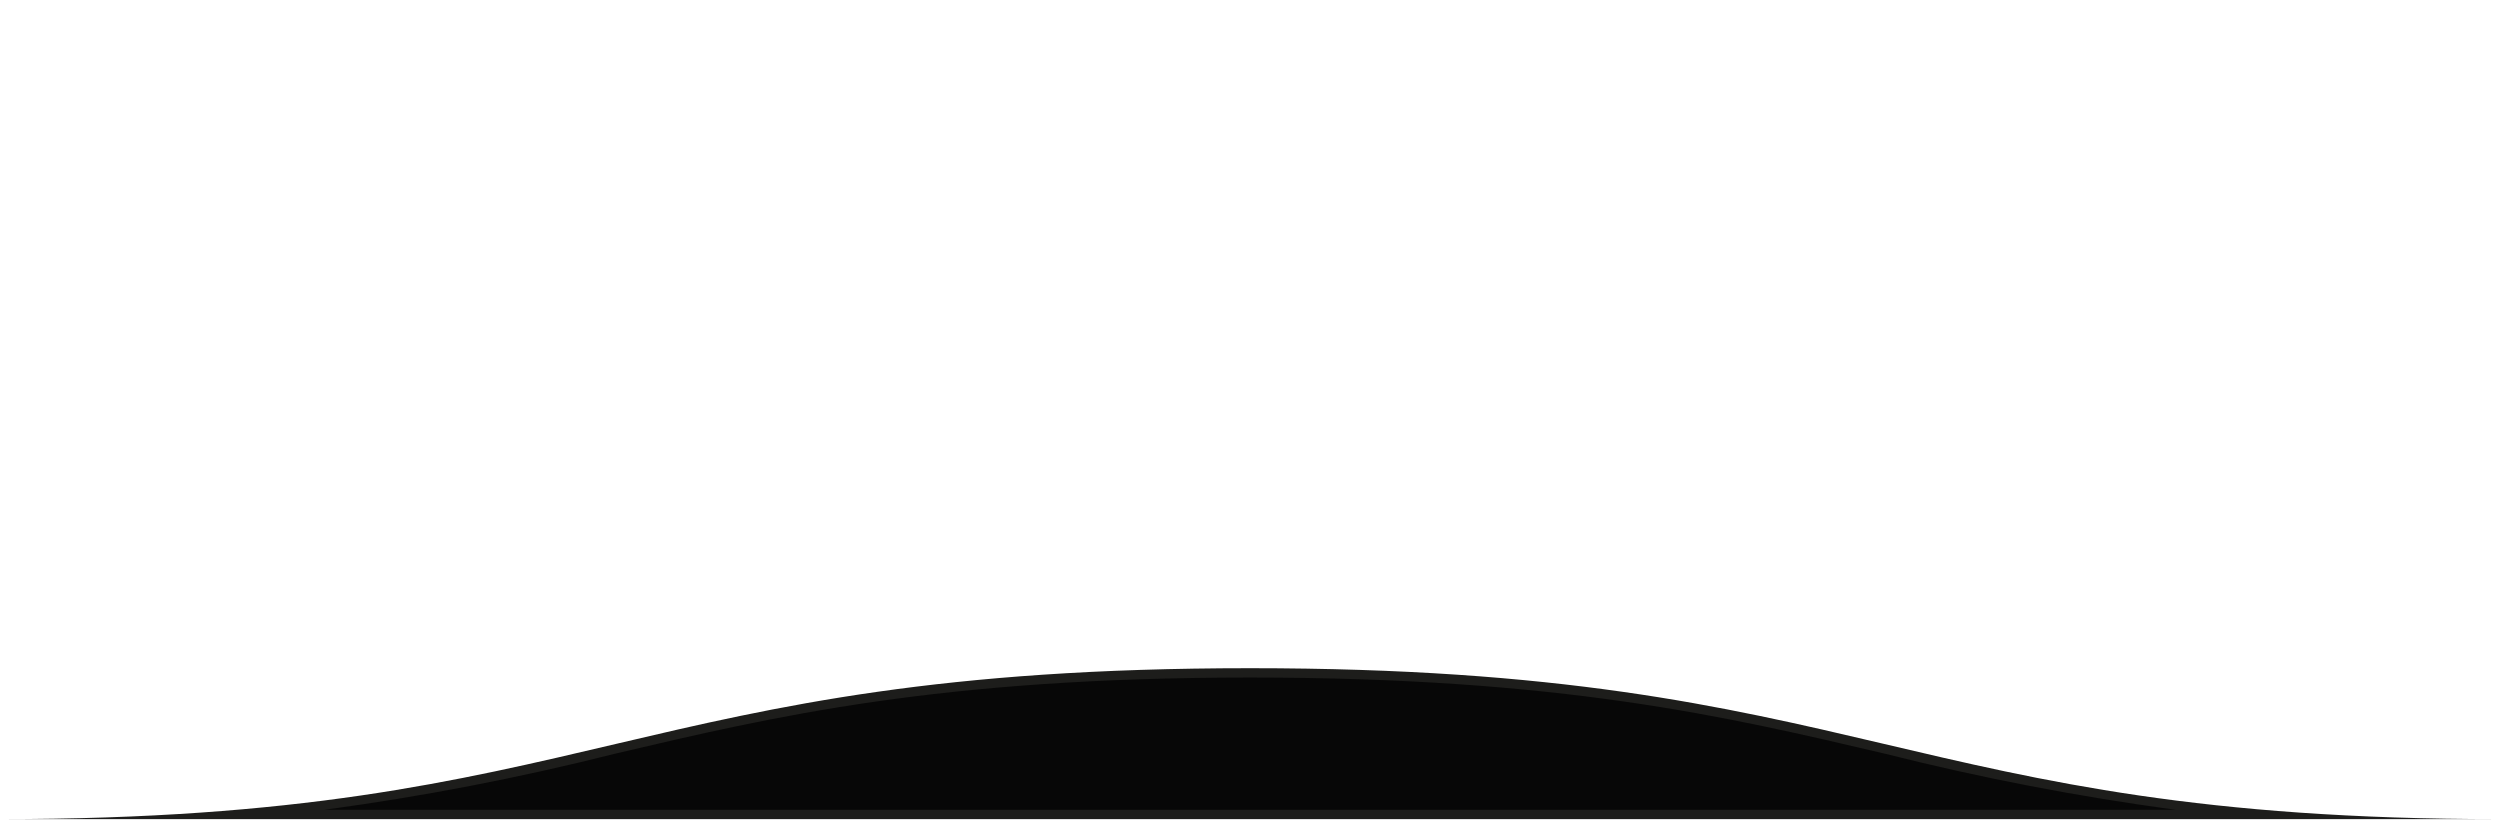
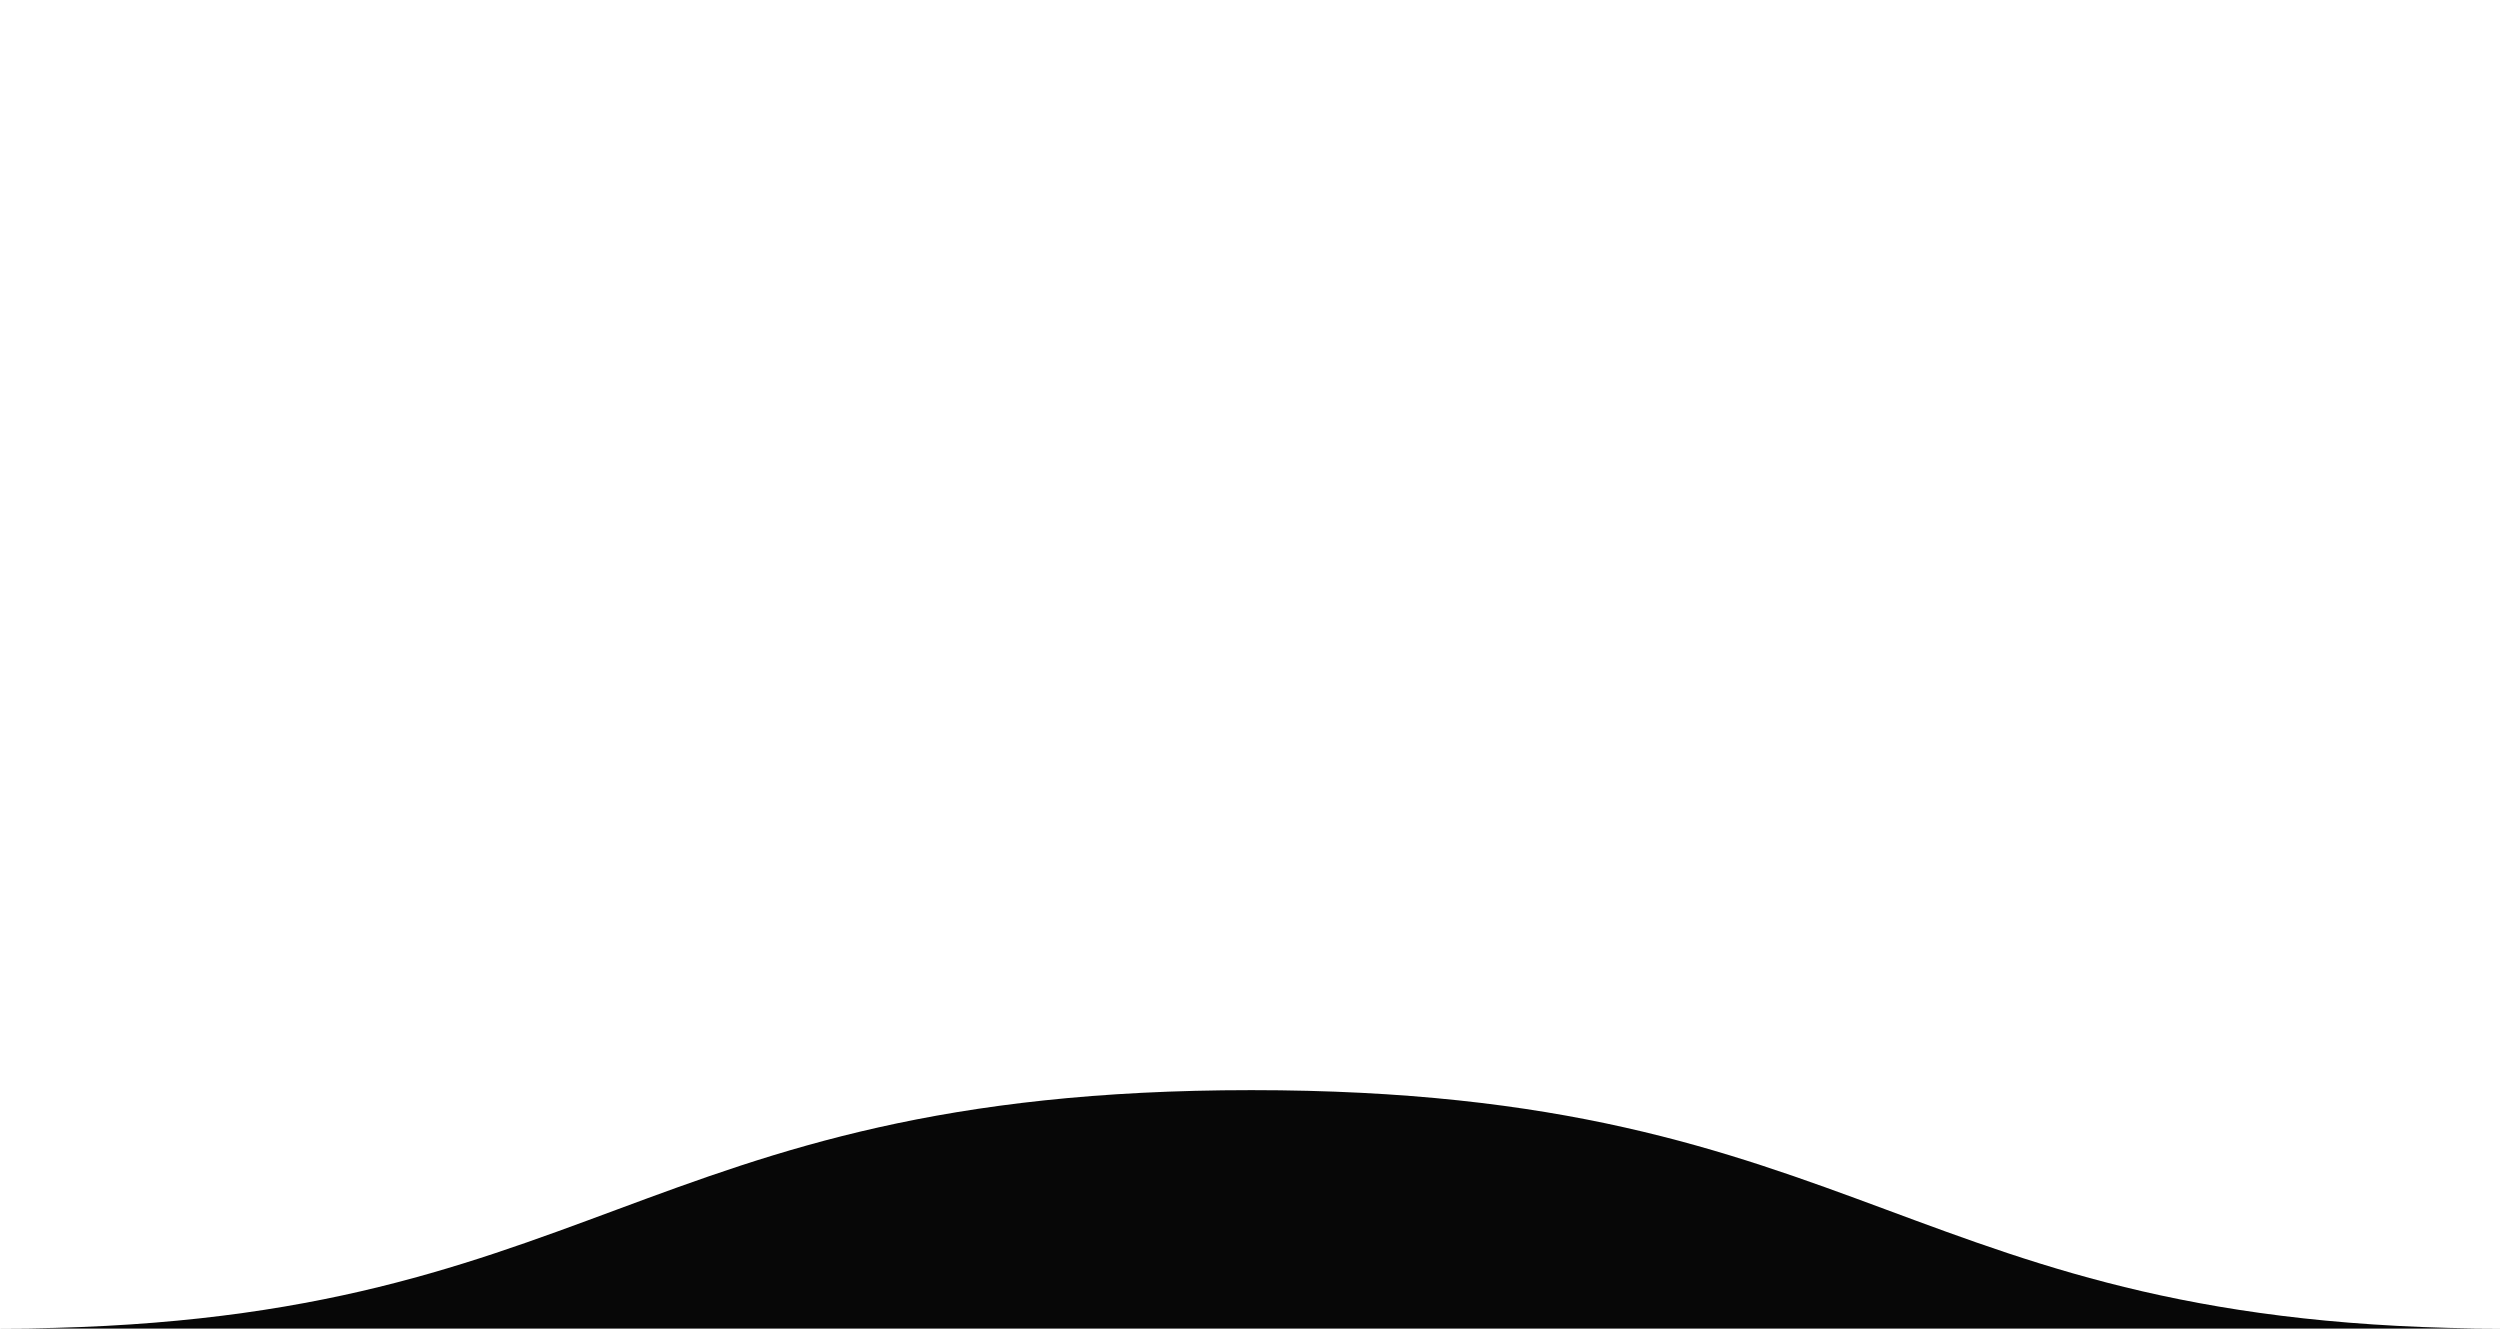
- <svg xmlns="http://www.w3.org/2000/svg" id="Layer_1" data-name="Layer 1" viewBox="0 0 267.66 87.7">
+ <svg xmlns="http://www.w3.org/2000/svg" id="Layer_1" data-name="Layer 1" viewBox="0 0 175 93">
  <defs>
-     <style>.cls-1{fill:#070707;}.cls-2{fill:#1d1d1b;}</style>
+     <style>.cls-1{fill:#070707;}</style>
  </defs>
-   <path class="cls-1" d="M25.25,87.2c16.92-1.44,28.83-4.25,40.47-7,17.07-4,34.74-8.18,68.11-8.18s51,4.16,68.11,8.18c11.64,2.73,23.55,5.54,40.47,7Z" />
-   <path class="cls-2" d="M133.83,72.54c33.32,0,50.95,4.15,68,8.16a279.86,279.86,0,0,0,31.11,6H34.72a279.86,279.86,0,0,0,31.11-6c17-4,34.68-8.16,68-8.16m0-1C67.55,71.54,64,87.7,0,87.7H267.66c-64,0-67.55-16.16-133.83-16.16Z" />
+   <path class="cls-1" d="M175.24,93h0C133.33,93,131,76.31,87.6,76.31S41.87,93,0,93H175.24Z" />
</svg>
